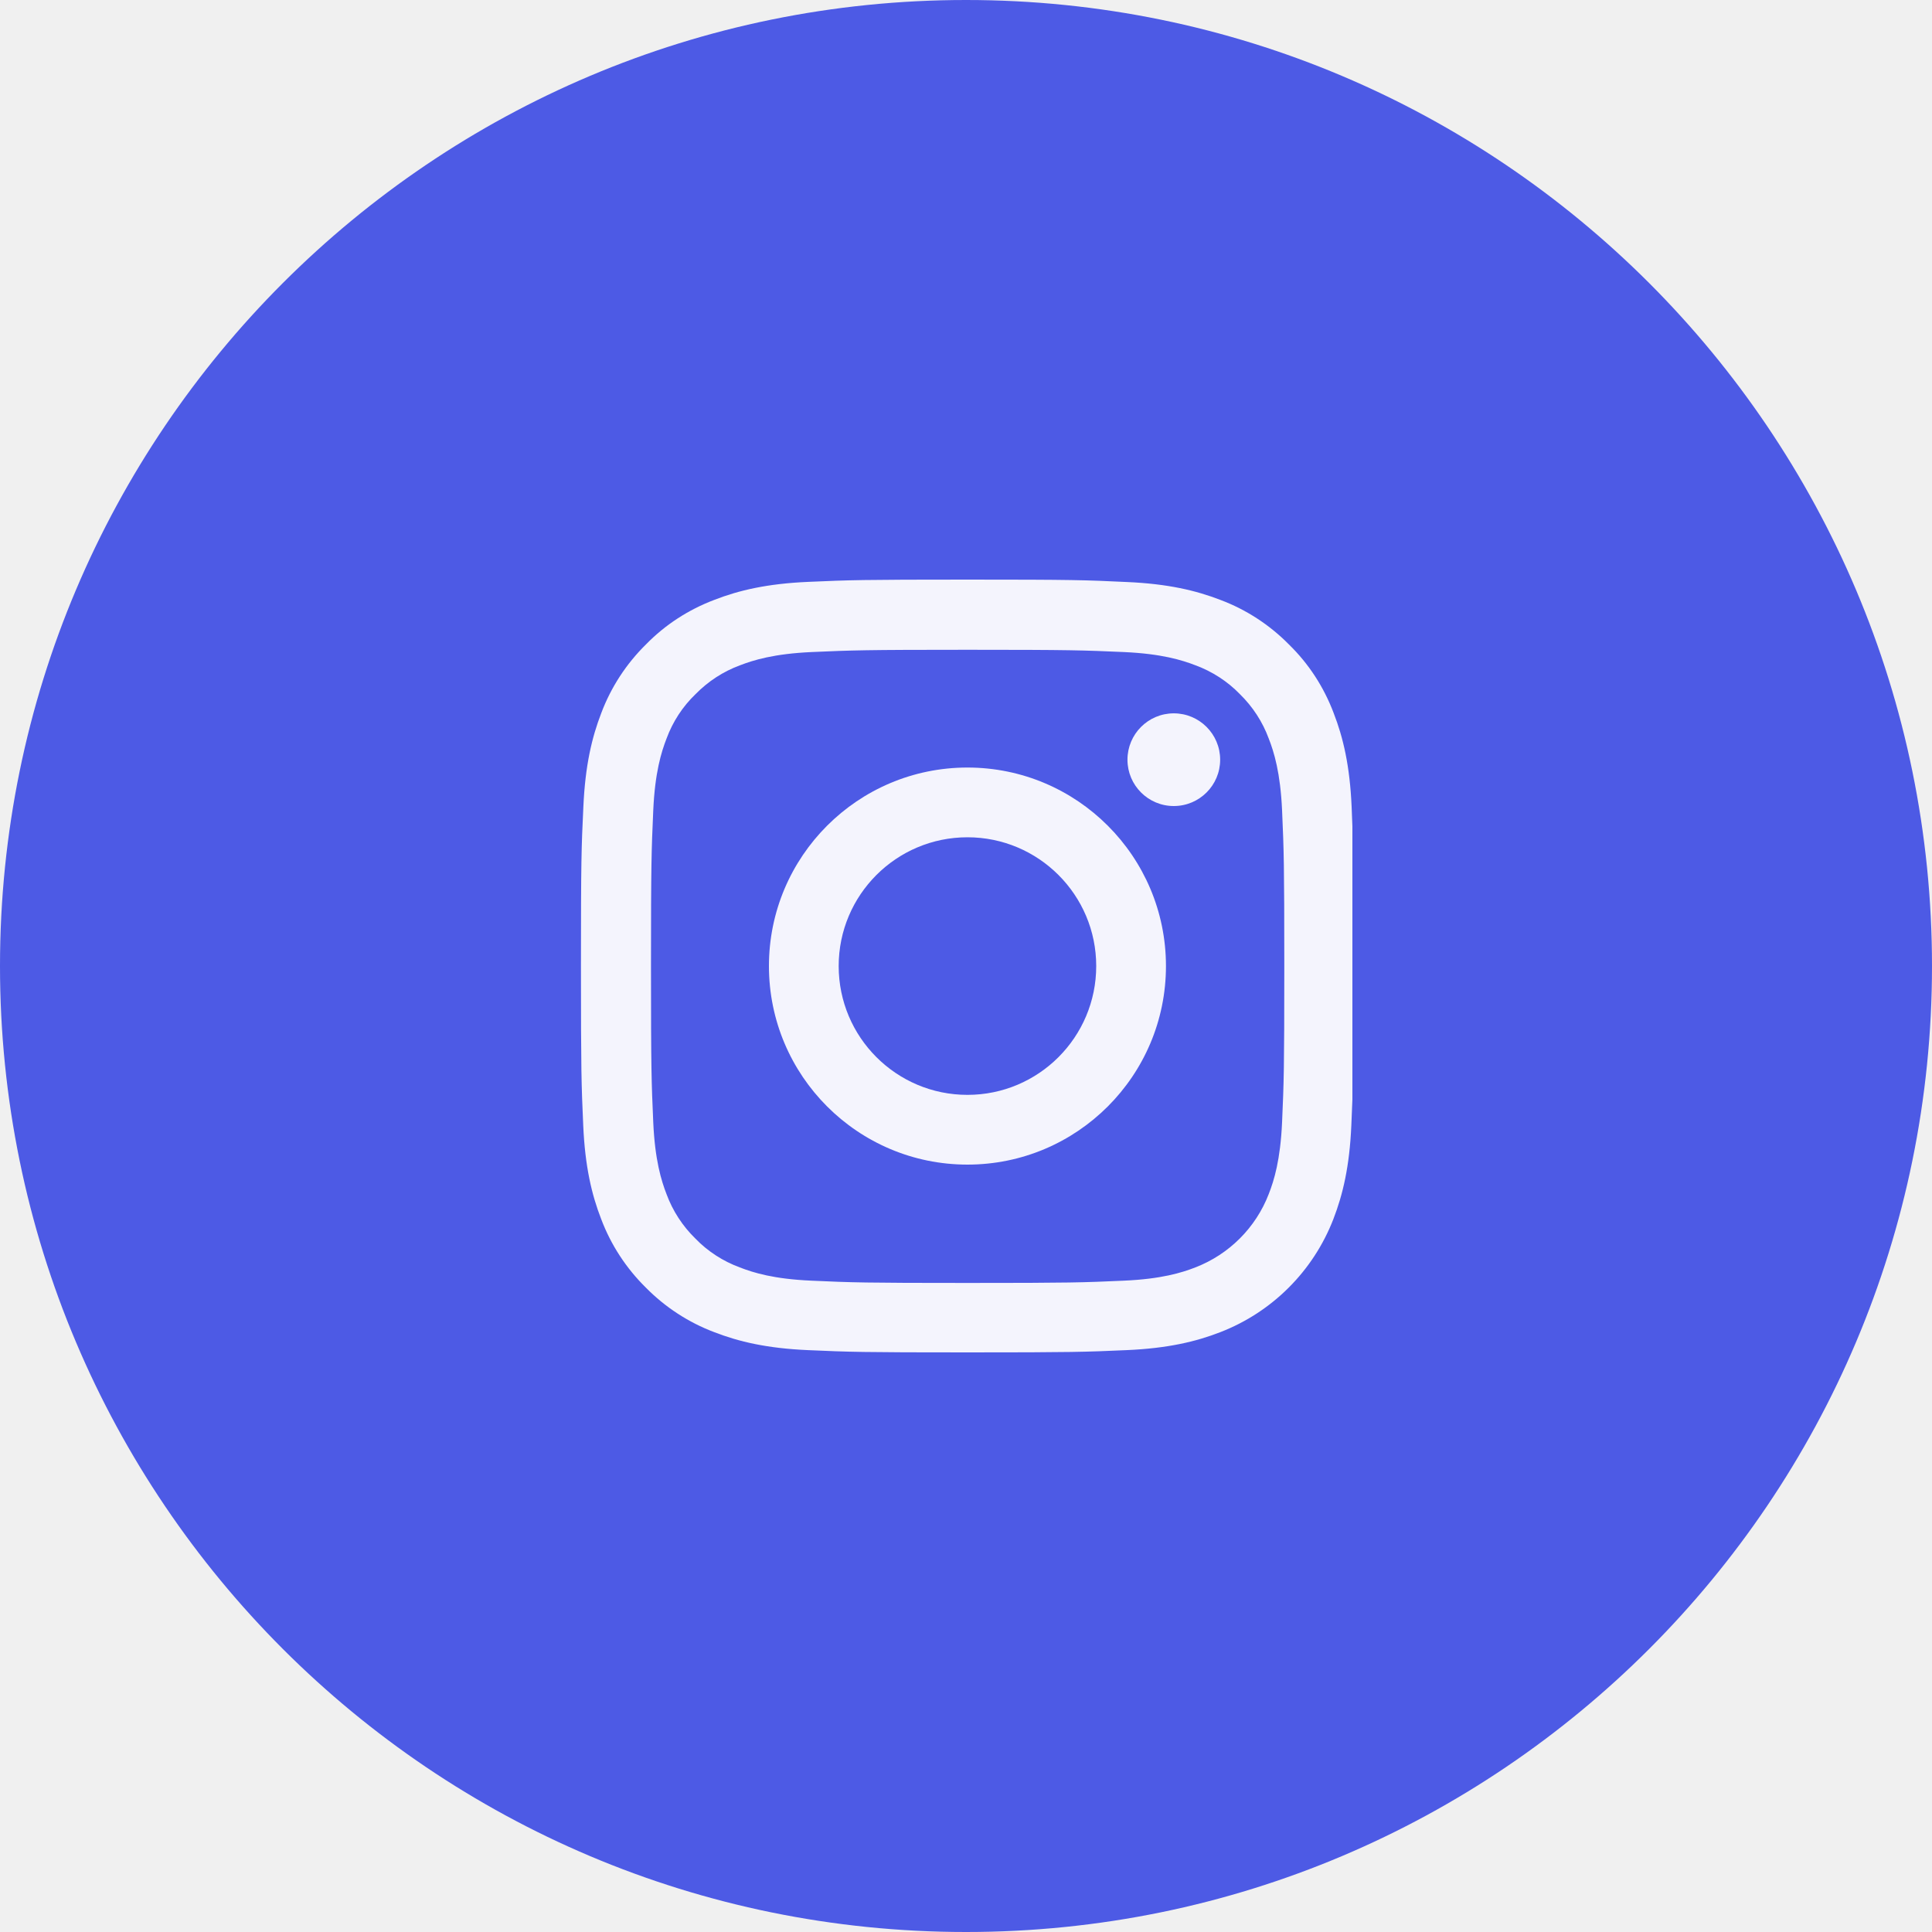
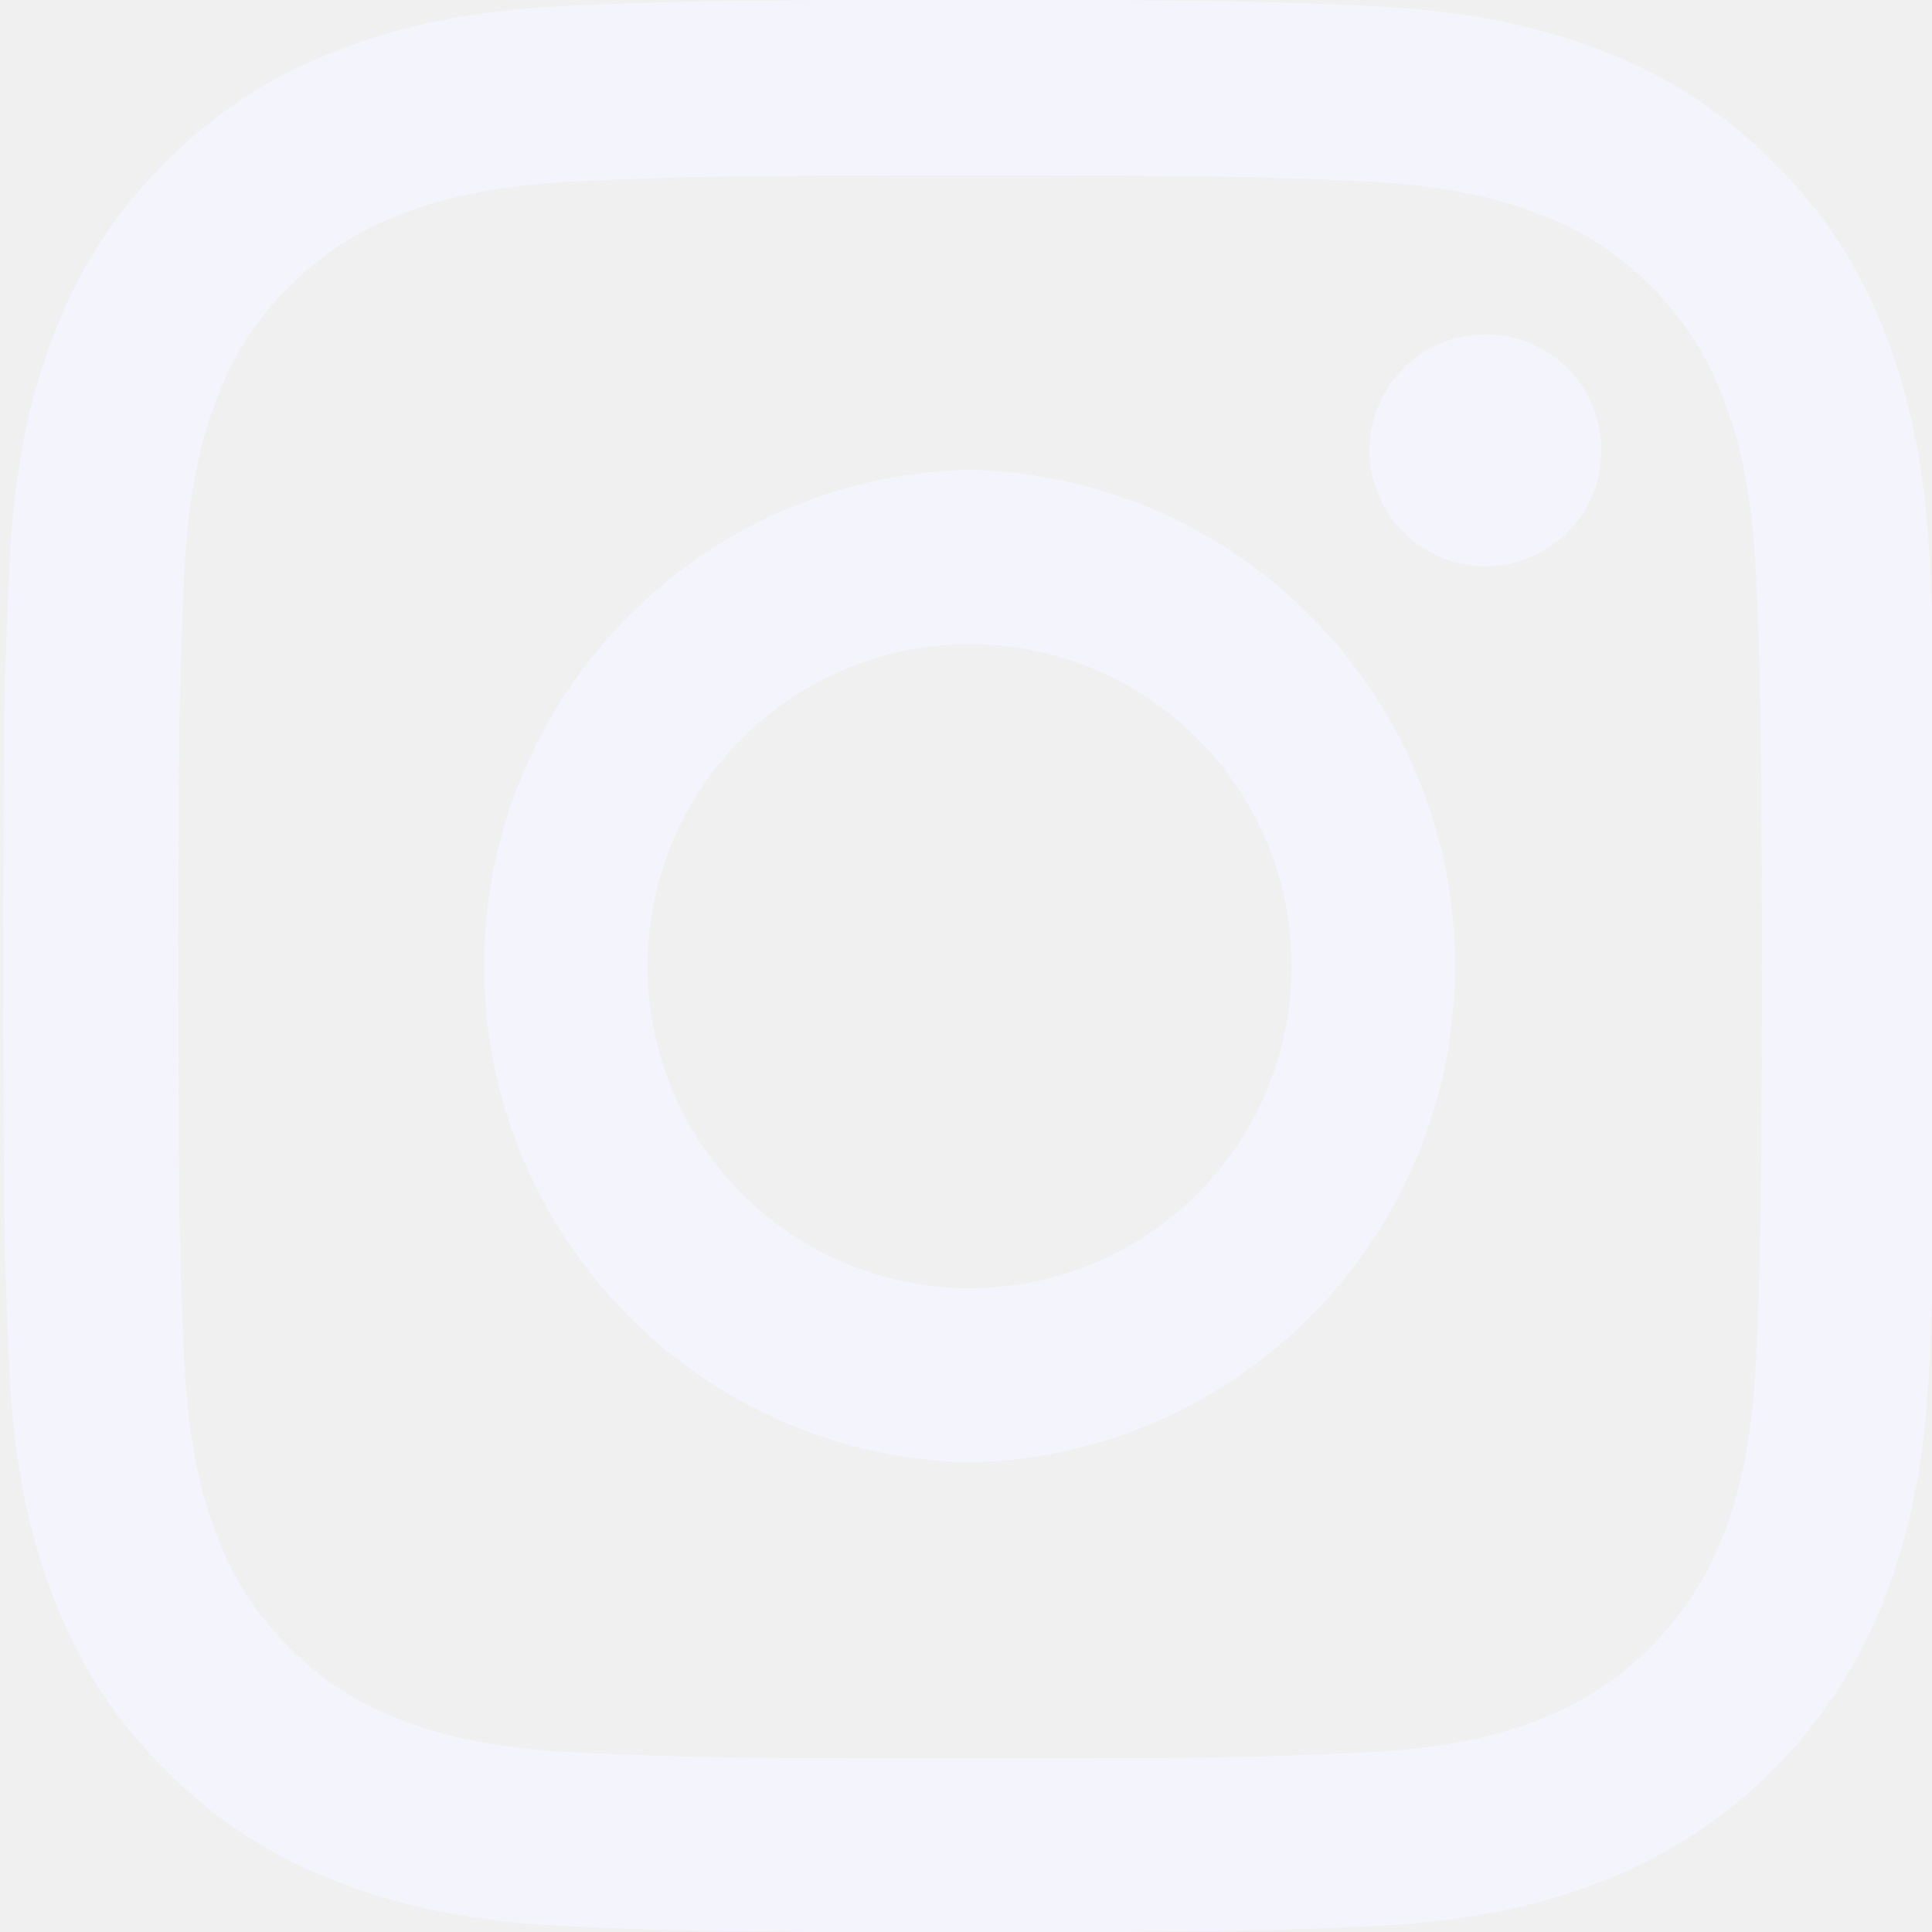
- <svg xmlns="http://www.w3.org/2000/svg" width="40" height="40" viewBox="0 0 40 40" fill="none">
-   <path d="M40 20C40 25.523 37.761 30.523 34.142 34.142C30.523 37.761 25.523 40 20 40C14.477 40 9.477 37.761 5.858 34.142C2.239 30.523 0 25.523 0 20C0 14.477 2.239 9.477 5.858 5.858C9.477 2.239 14.477 -3.05176e-05 20 -3.05176e-05C25.523 -3.05176e-05 30.523 2.239 34.142 5.858C37.761 9.477 40 14.477 40 20Z" fill="#4D5AE5" />
-   <g clip-path="url(#clip0_865717_1183)">
-     <path d="M27.984 16.704C27.947 15.854 27.809 15.269 27.612 14.763C27.409 14.225 27.097 13.744 26.687 13.344C26.287 12.938 25.803 12.622 25.271 12.422C24.762 12.225 24.18 12.087 23.33 12.05C22.474 12.009 22.202 12 20.03 12C17.857 12 17.585 12.009 16.732 12.047C15.882 12.084 15.297 12.222 14.791 12.419C14.254 12.622 13.772 12.934 13.372 13.344C12.966 13.744 12.65 14.229 12.45 14.76C12.253 15.269 12.116 15.851 12.078 16.701C12.037 17.557 12.028 17.829 12.028 20.002C12.028 22.174 12.037 22.446 12.075 23.299C12.112 24.149 12.25 24.734 12.447 25.24C12.65 25.778 12.966 26.259 13.372 26.659C13.772 27.065 14.257 27.381 14.788 27.581C15.297 27.778 15.879 27.916 16.729 27.953C17.582 27.991 17.854 28 20.027 28C22.199 28 22.471 27.991 23.324 27.953C24.174 27.916 24.759 27.778 25.265 27.581C26.34 27.165 27.19 26.315 27.606 25.24C27.803 24.73 27.941 24.149 27.978 23.299C28.016 22.446 28.025 22.174 28.025 20.002C28.025 17.829 28.022 17.557 27.984 16.704ZM26.544 23.236C26.509 24.018 26.378 24.44 26.268 24.721C26 25.418 25.446 25.971 24.749 26.24C24.468 26.35 24.043 26.481 23.265 26.515C22.421 26.553 22.168 26.562 20.033 26.562C17.898 26.562 17.642 26.553 16.801 26.515C16.02 26.481 15.598 26.35 15.316 26.24C14.969 26.112 14.654 25.909 14.397 25.643C14.132 25.384 13.928 25.071 13.8 24.724C13.691 24.443 13.56 24.018 13.525 23.24C13.488 22.396 13.478 22.142 13.478 20.008C13.478 17.873 13.488 17.617 13.525 16.776C13.56 15.995 13.691 15.572 13.8 15.291C13.928 14.944 14.132 14.629 14.4 14.372C14.66 14.107 14.972 13.903 15.319 13.775C15.601 13.666 16.026 13.535 16.804 13.5C17.648 13.463 17.901 13.453 20.036 13.453C22.174 13.453 22.427 13.463 23.268 13.5C24.049 13.535 24.471 13.666 24.753 13.775C25.099 13.903 25.415 14.107 25.671 14.372C25.937 14.632 26.14 14.944 26.268 15.291C26.378 15.572 26.509 15.998 26.544 16.776C26.581 17.62 26.59 17.873 26.59 20.008C26.59 22.142 26.581 22.393 26.544 23.236Z" fill="#F4F4FD" />
-     <path d="M20.03 15.891C17.761 15.891 15.92 17.732 15.92 20.001C15.92 22.271 17.761 24.112 20.03 24.112C22.299 24.112 24.14 22.271 24.14 20.001C24.14 17.732 22.299 15.891 20.03 15.891ZM20.03 22.668C18.558 22.668 17.364 21.474 17.364 20.001C17.364 18.529 18.558 17.335 20.03 17.335C21.502 17.335 22.696 18.529 22.696 20.001C22.696 21.474 21.502 22.668 20.03 22.668V22.668Z" fill="#F4F4FD" />
-     <path d="M25.262 15.729C25.262 16.259 24.832 16.688 24.302 16.688C23.772 16.688 23.343 16.259 23.343 15.729C23.343 15.199 23.772 14.769 24.302 14.769C24.832 14.769 25.262 15.199 25.262 15.729V15.729Z" fill="#F4F4FD" />
+ <svg xmlns="http://www.w3.org/2000/svg" width="16" height="16" fill="none">
+   <g fill="#F4F4FD" clip-path="url(#a)">
+     <path d="M15.984 4.704c-.037-.85-.175-1.435-.372-1.941a3.905 3.905 0 0 0-.925-1.419 3.938 3.938 0 0 0-1.416-.922c-.51-.197-1.09-.335-1.94-.372C10.473.01 10.2 0 8.03 0 5.857 0 5.585.01 4.732.047c-.85.037-1.434.175-1.94.372a3.904 3.904 0 0 0-1.42.925A3.94 3.94 0 0 0 .45 2.76C.253 3.27.116 3.85.078 4.7c-.04.857-.05 1.13-.05 3.301 0 2.173.01 2.445.047 3.298.037.85.175 1.435.372 1.941.203.538.519 1.019.925 1.42.4.405.885.721 1.416.921.51.197 1.09.335 1.941.372.853.038 1.125.047 3.298.047 2.172 0 2.444-.01 3.297-.047.85-.037 1.435-.175 1.941-.372a4.093 4.093 0 0 0 2.341-2.34c.197-.51.335-1.092.372-1.942.038-.853.047-1.125.047-3.297 0-2.173-.003-2.445-.04-3.298Zm-1.44 6.532c-.035.782-.166 1.204-.276 1.485a2.655 2.655 0 0 1-1.519 1.52c-.281.109-.706.24-1.484.274-.844.038-1.097.047-3.232.047-2.135 0-2.391-.01-3.232-.047-.782-.034-1.204-.165-1.485-.275a2.462 2.462 0 0 1-.919-.597 2.487 2.487 0 0 1-.597-.919c-.11-.281-.24-.706-.275-1.484-.037-.844-.047-1.098-.047-3.232 0-2.135.01-2.391.047-3.232.035-.782.166-1.203.275-1.485.128-.347.332-.662.6-.919.26-.265.572-.469.92-.597.28-.11.706-.24 1.484-.275.844-.037 1.097-.047 3.232-.047 2.138 0 2.39.01 3.232.047.781.035 1.203.166 1.484.275.347.128.663.332.92.597.265.26.468.572.596.92.11.28.241.706.275 1.484.038.844.047 1.097.047 3.232 0 2.135-.009 2.385-.046 3.229Z" />
+     <path d="M8.03 3.891a4.111 4.111 0 0 0 0 8.22 4.111 4.111 0 0 0 0-8.22Zm0 6.777a2.667 2.667 0 1 1 0-5.334 2.667 2.667 0 0 1 0 5.334ZM13.262 3.729a.96.96 0 1 1-1.92 0 .96.96 0 0 1 1.92 0Z" />
  </g>
  <defs>
-     <clipPath id="clip0_865717_1183">
-       <rect width="16" height="16" fill="white" transform="translate(12 11.9999)" />
+     <clipPath id="a">
+       <path fill="#fff" d="M0 0h16v16H0z" />
    </clipPath>
  </defs>
</svg>
